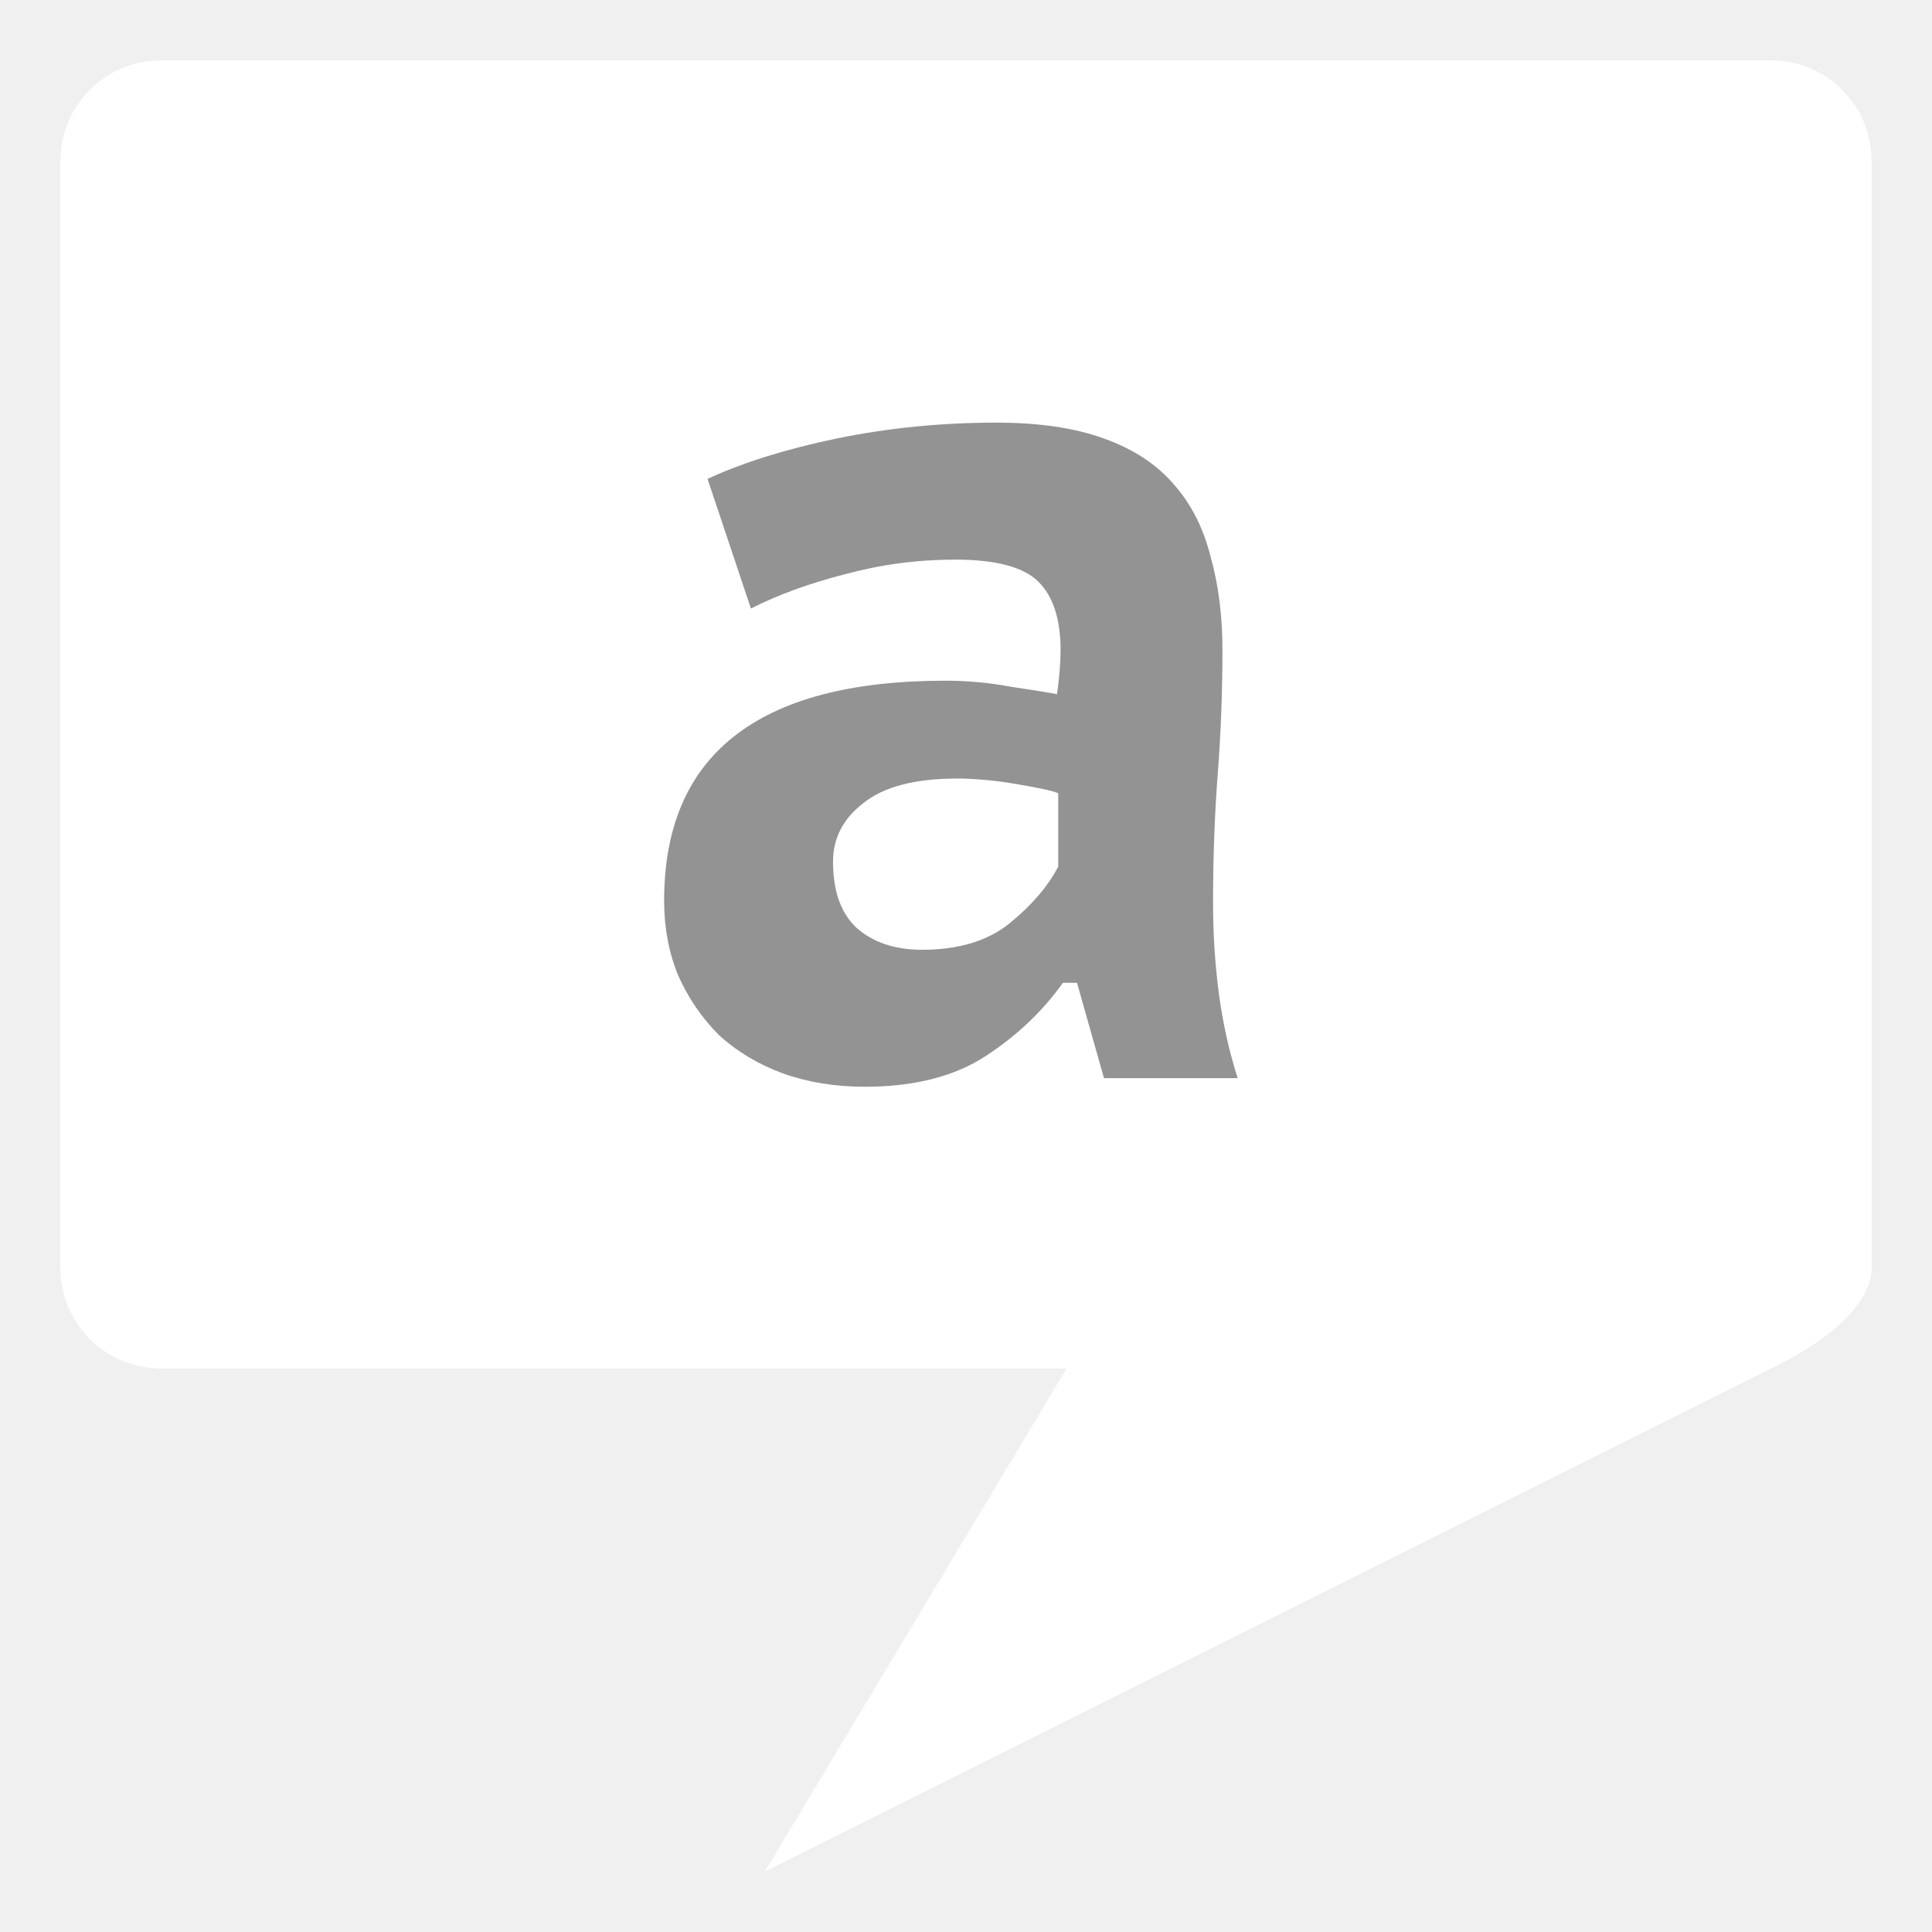
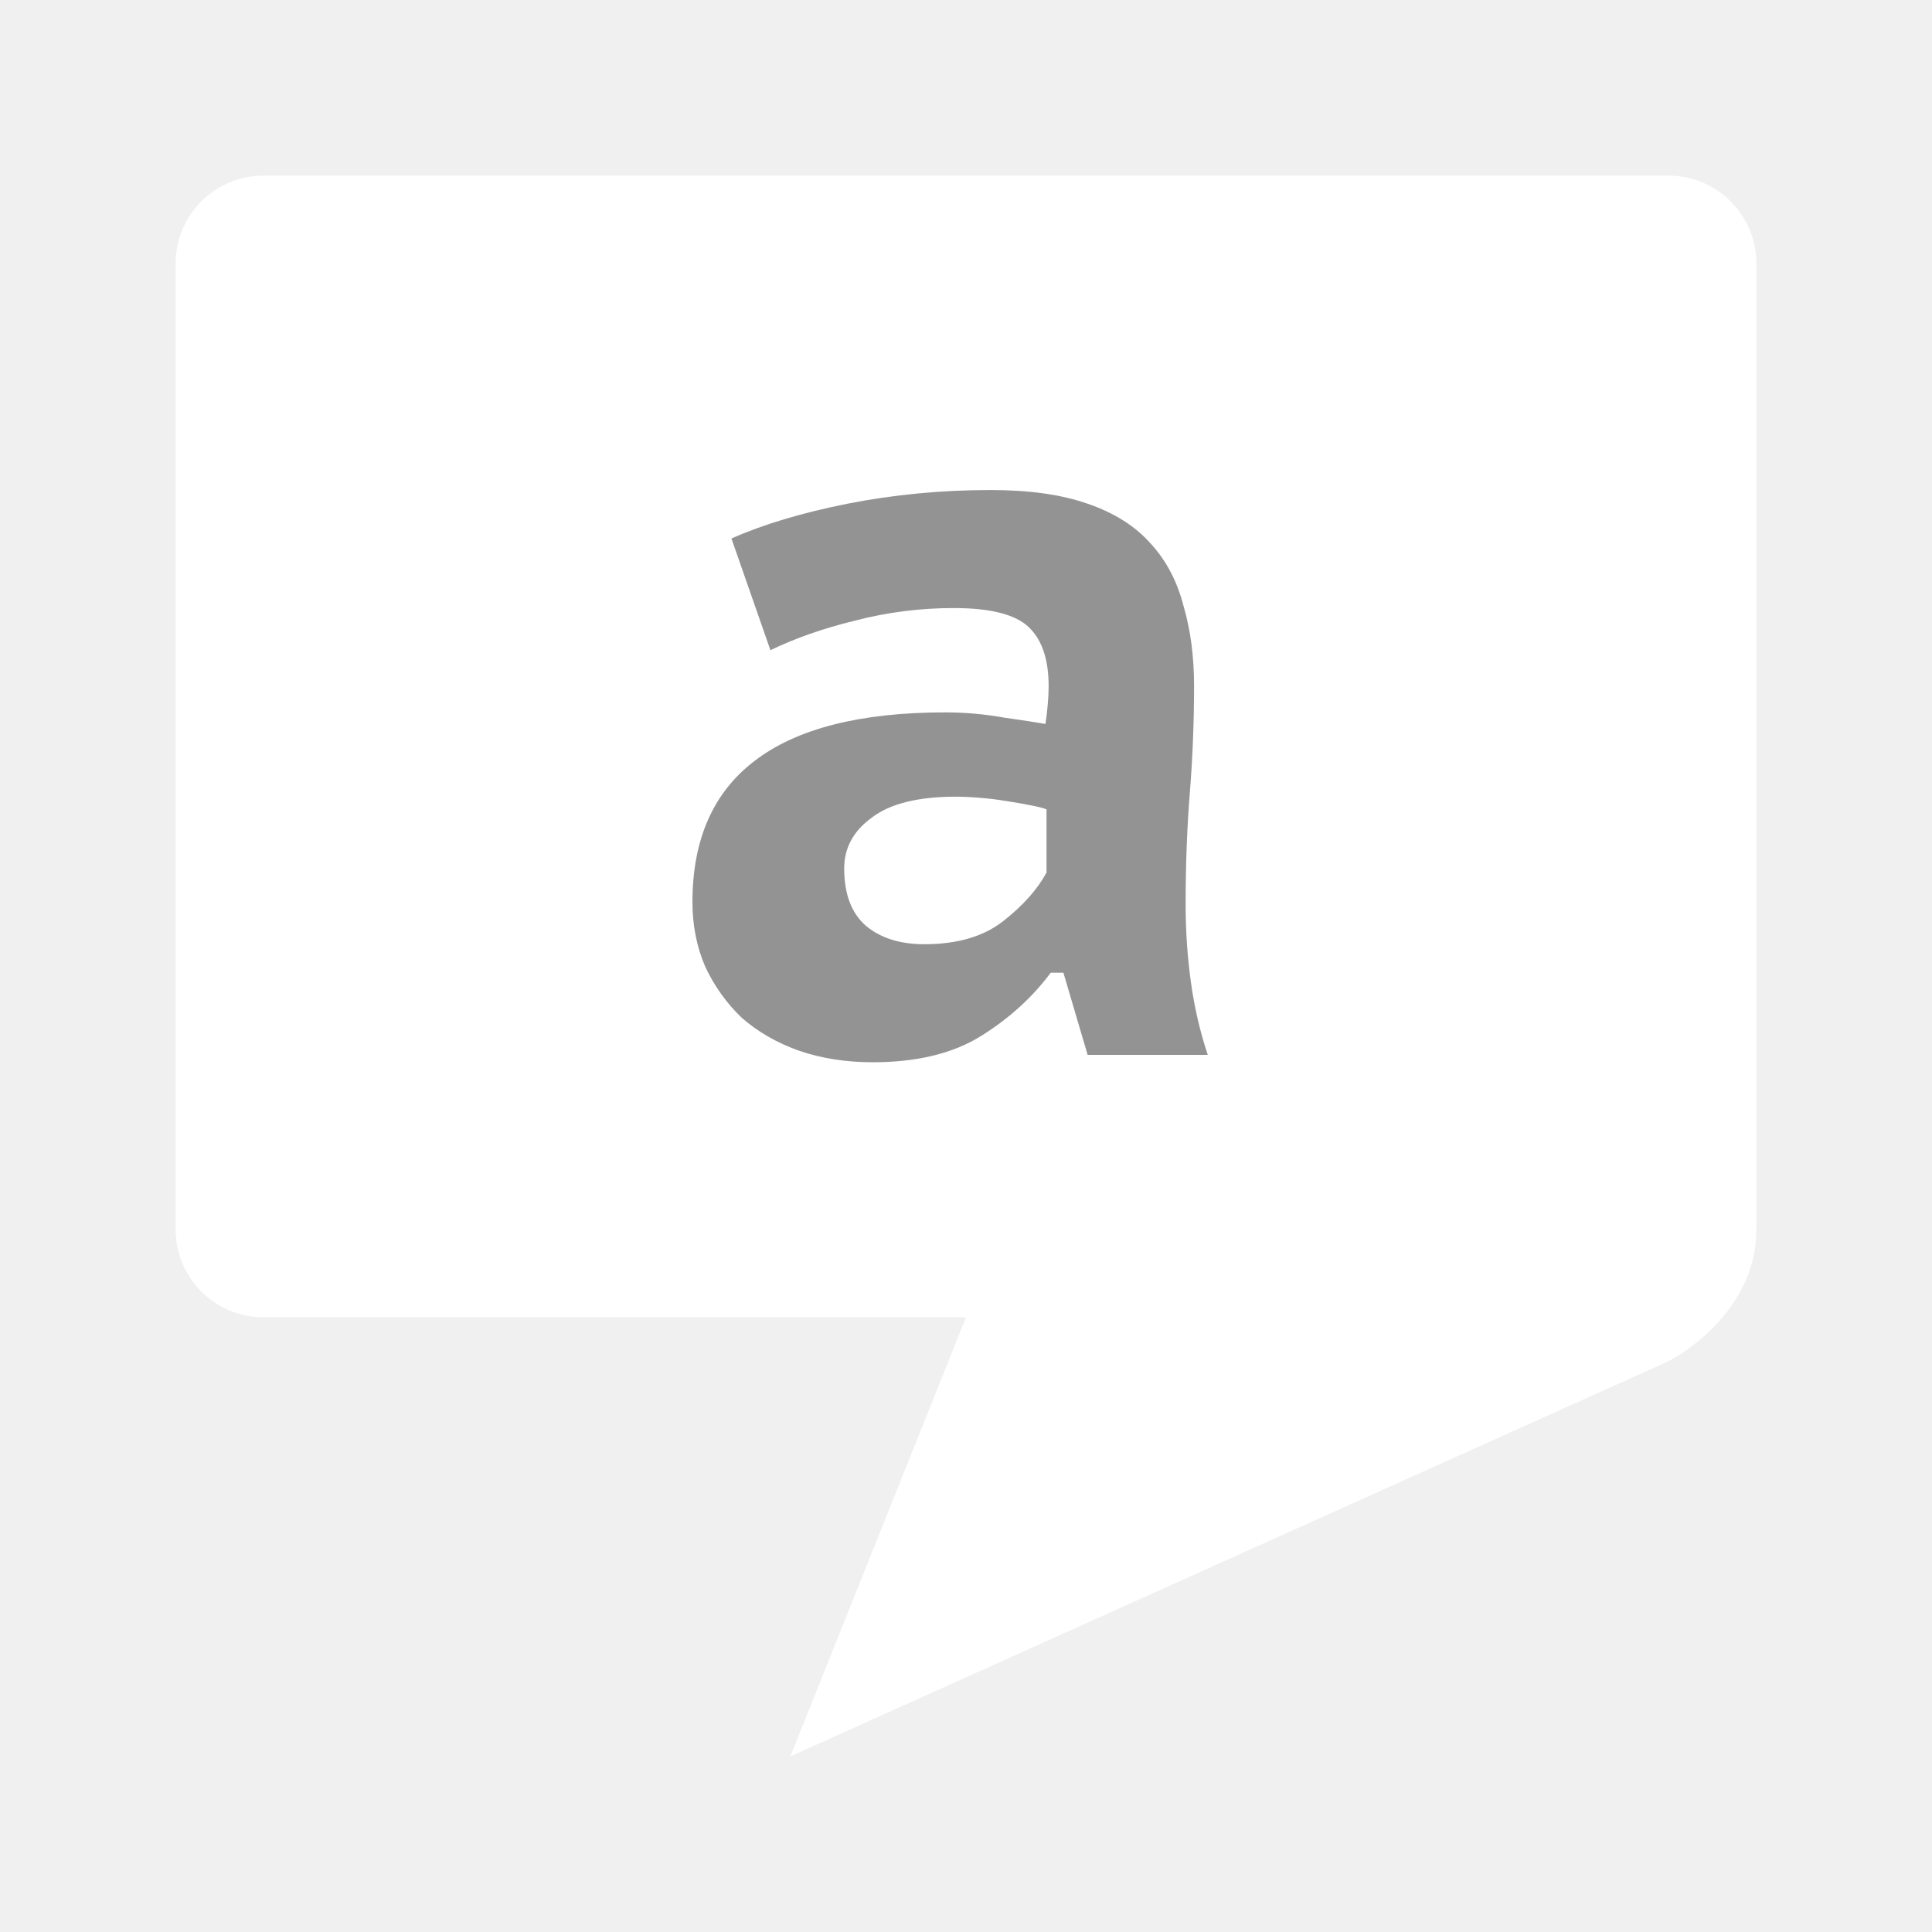
- <svg xmlns="http://www.w3.org/2000/svg" width="64" height="64" viewBox="0 0 64 64" fill="none">
-   <path d="M2 5.333C2 3.492 3.492 2 5.333 2H58.667C60.508 2 62 3.492 62 5.333V42C62 43.841 58.667 45.333 58.667 45.333L25.333 62L35.333 45.333H5.333C3.492 45.333 2 43.841 2 42V5.333Z" fill="white" />
-   <path d="M23.438 15.864C24.603 15.323 26.028 14.878 27.712 14.527C29.421 14.176 31.183 14 32.996 14C34.421 14 35.612 14.176 36.571 14.527C37.555 14.878 38.332 15.391 38.902 16.066C39.472 16.715 39.873 17.511 40.106 18.457C40.365 19.375 40.495 20.401 40.495 21.536C40.495 22.913 40.443 24.277 40.34 25.628C40.236 26.979 40.184 28.41 40.184 29.923C40.184 30.949 40.249 31.948 40.378 32.921C40.508 33.893 40.715 34.825 41 35.716H36.571L35.677 32.556H35.211C34.537 33.502 33.682 34.312 32.646 34.987C31.61 35.662 30.276 36 28.644 36C27.66 36 26.753 35.851 25.924 35.554C25.121 35.257 24.422 34.839 23.826 34.298C23.256 33.731 22.803 33.069 22.466 32.313C22.155 31.557 22 30.733 22 29.842C22 27.438 22.764 25.628 24.292 24.413C25.847 23.17 28.191 22.549 31.325 22.549C32.05 22.549 32.776 22.616 33.501 22.751C34.226 22.859 34.731 22.941 35.016 22.994C35.094 22.427 35.133 21.941 35.133 21.536C35.133 20.509 34.887 19.753 34.395 19.267C33.903 18.781 32.983 18.538 31.636 18.538C30.393 18.538 29.175 18.7 27.984 19.024C26.818 19.321 25.782 19.699 24.875 20.158L23.438 15.864ZM30.548 31.462C31.765 31.462 32.737 31.165 33.462 30.571C34.188 29.977 34.718 29.355 35.055 28.707V26.276C34.926 26.222 34.718 26.168 34.434 26.114C34.175 26.06 33.877 26.006 33.54 25.952C33.229 25.898 32.905 25.858 32.569 25.831C32.258 25.804 31.973 25.79 31.714 25.79C30.315 25.79 29.279 26.06 28.605 26.6C27.932 27.114 27.595 27.762 27.595 28.545C27.595 29.517 27.854 30.247 28.372 30.733C28.916 31.219 29.641 31.462 30.548 31.462Z" fill="#939393" />
+ <svg xmlns="http://www.w3.org/2000/svg" width="22" height="22" viewBox="0 0 22 22" fill="none">
+   <path d="M2 3C2 2.448 2.448 2 3 2H19C19.552 2 20 2.448 20 3V14C20 15 19 15.5 19 15.5L9 20L11 15H3C2.448 15 2 14.552 2 14V3Z" fill="white" />
+   <path d="M8.329 6.132C8.689 5.972 9.129 5.84 9.649 5.736C10.177 5.632 10.721 5.58 11.281 5.58C11.721 5.58 12.089 5.632 12.385 5.736C12.689 5.84 12.929 5.992 13.105 6.192C13.281 6.384 13.405 6.62 13.477 6.9C13.557 7.172 13.597 7.476 13.597 7.812C13.597 8.22 13.581 8.624 13.549 9.024C13.517 9.424 13.501 9.848 13.501 10.296C13.501 10.6 13.521 10.896 13.561 11.184C13.601 11.472 13.665 11.748 13.753 12.012H12.385L12.109 11.076H11.965C11.757 11.356 11.493 11.596 11.173 11.796C10.853 11.996 10.441 12.096 9.937 12.096C9.633 12.096 9.353 12.052 9.097 11.964C8.849 11.876 8.633 11.752 8.449 11.592C8.273 11.424 8.133 11.228 8.029 11.004C7.933 10.78 7.885 10.536 7.885 10.272C7.885 9.56 8.121 9.024 8.593 8.664C9.073 8.296 9.797 8.112 10.765 8.112C10.989 8.112 11.213 8.132 11.437 8.172C11.661 8.204 11.817 8.228 11.905 8.244C11.929 8.076 11.941 7.932 11.941 7.812C11.941 7.508 11.865 7.284 11.713 7.14C11.561 6.996 11.277 6.924 10.861 6.924C10.477 6.924 10.101 6.972 9.733 7.068C9.373 7.156 9.053 7.268 8.773 7.404L8.329 6.132ZM10.525 10.752C10.901 10.752 11.201 10.664 11.425 10.488C11.649 10.312 11.813 10.128 11.917 9.936V9.216C11.877 9.2 11.813 9.184 11.725 9.168C11.645 9.152 11.553 9.136 11.449 9.12C11.353 9.104 11.253 9.092 11.149 9.084C11.053 9.076 10.965 9.072 10.885 9.072C10.453 9.072 10.133 9.152 9.925 9.312C9.717 9.464 9.613 9.656 9.613 9.888C9.613 10.176 9.693 10.392 9.853 10.536C10.021 10.68 10.245 10.752 10.525 10.752Z" fill="#939393" />
</svg>
